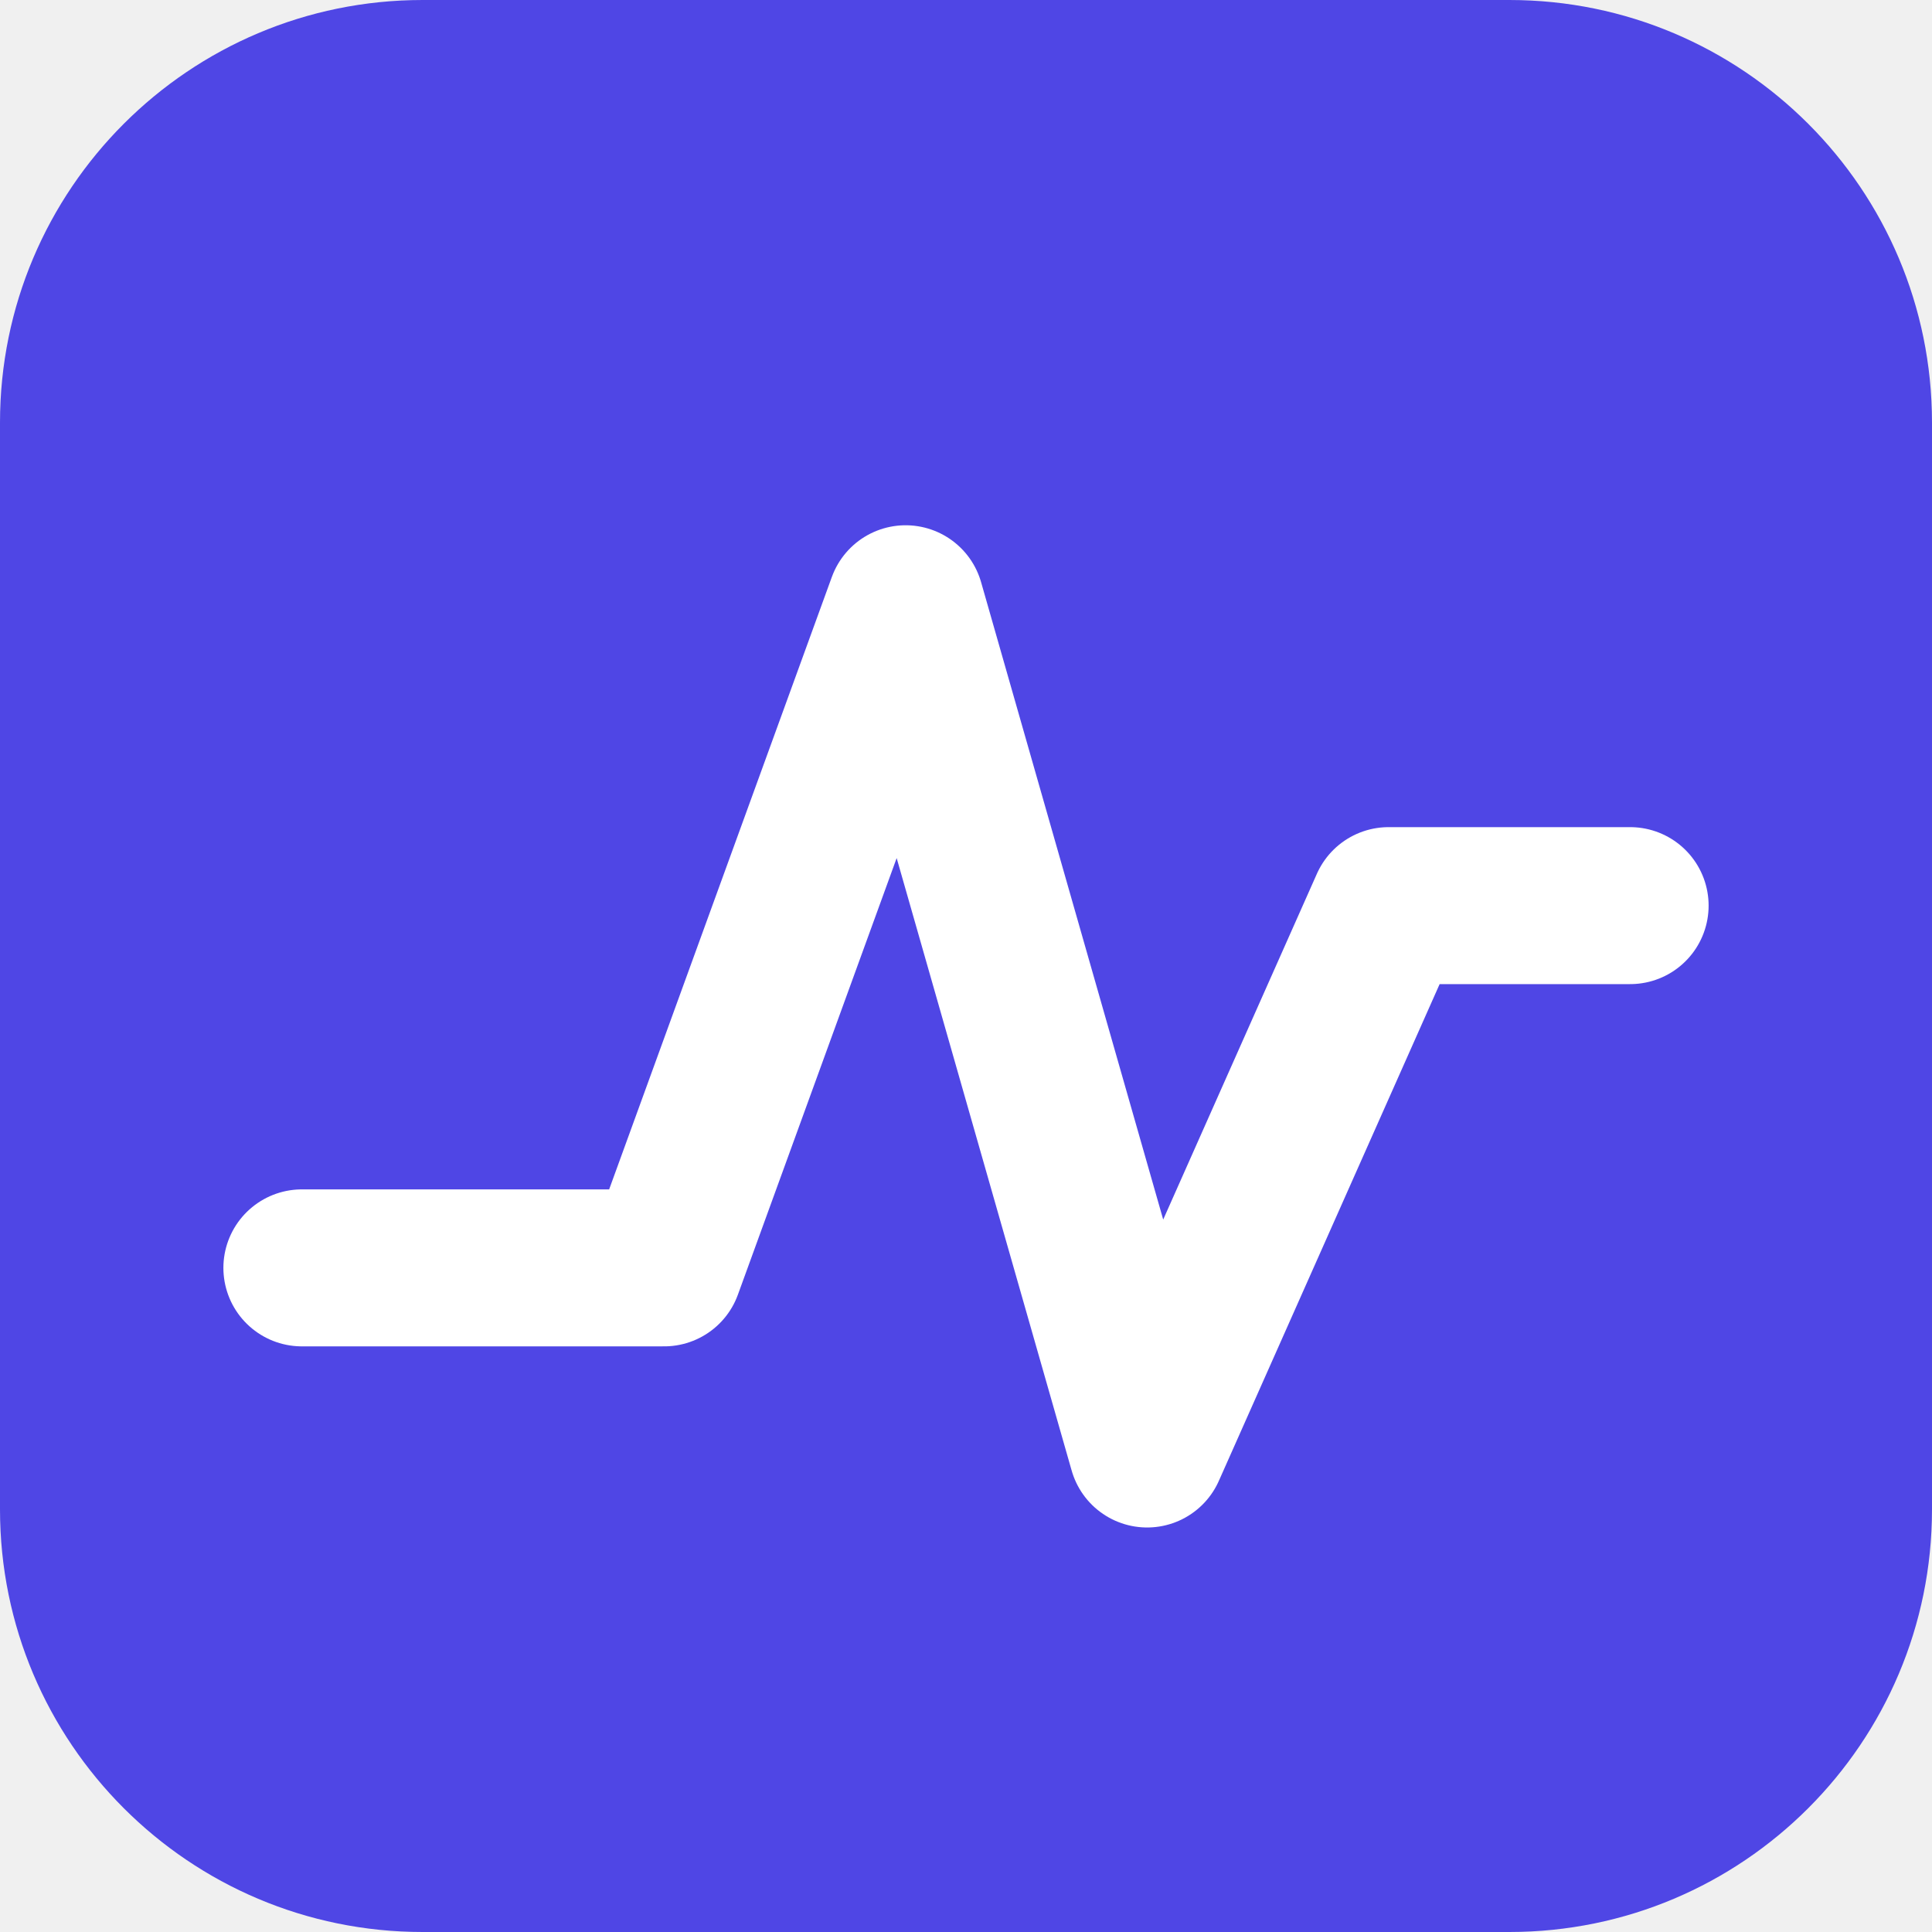
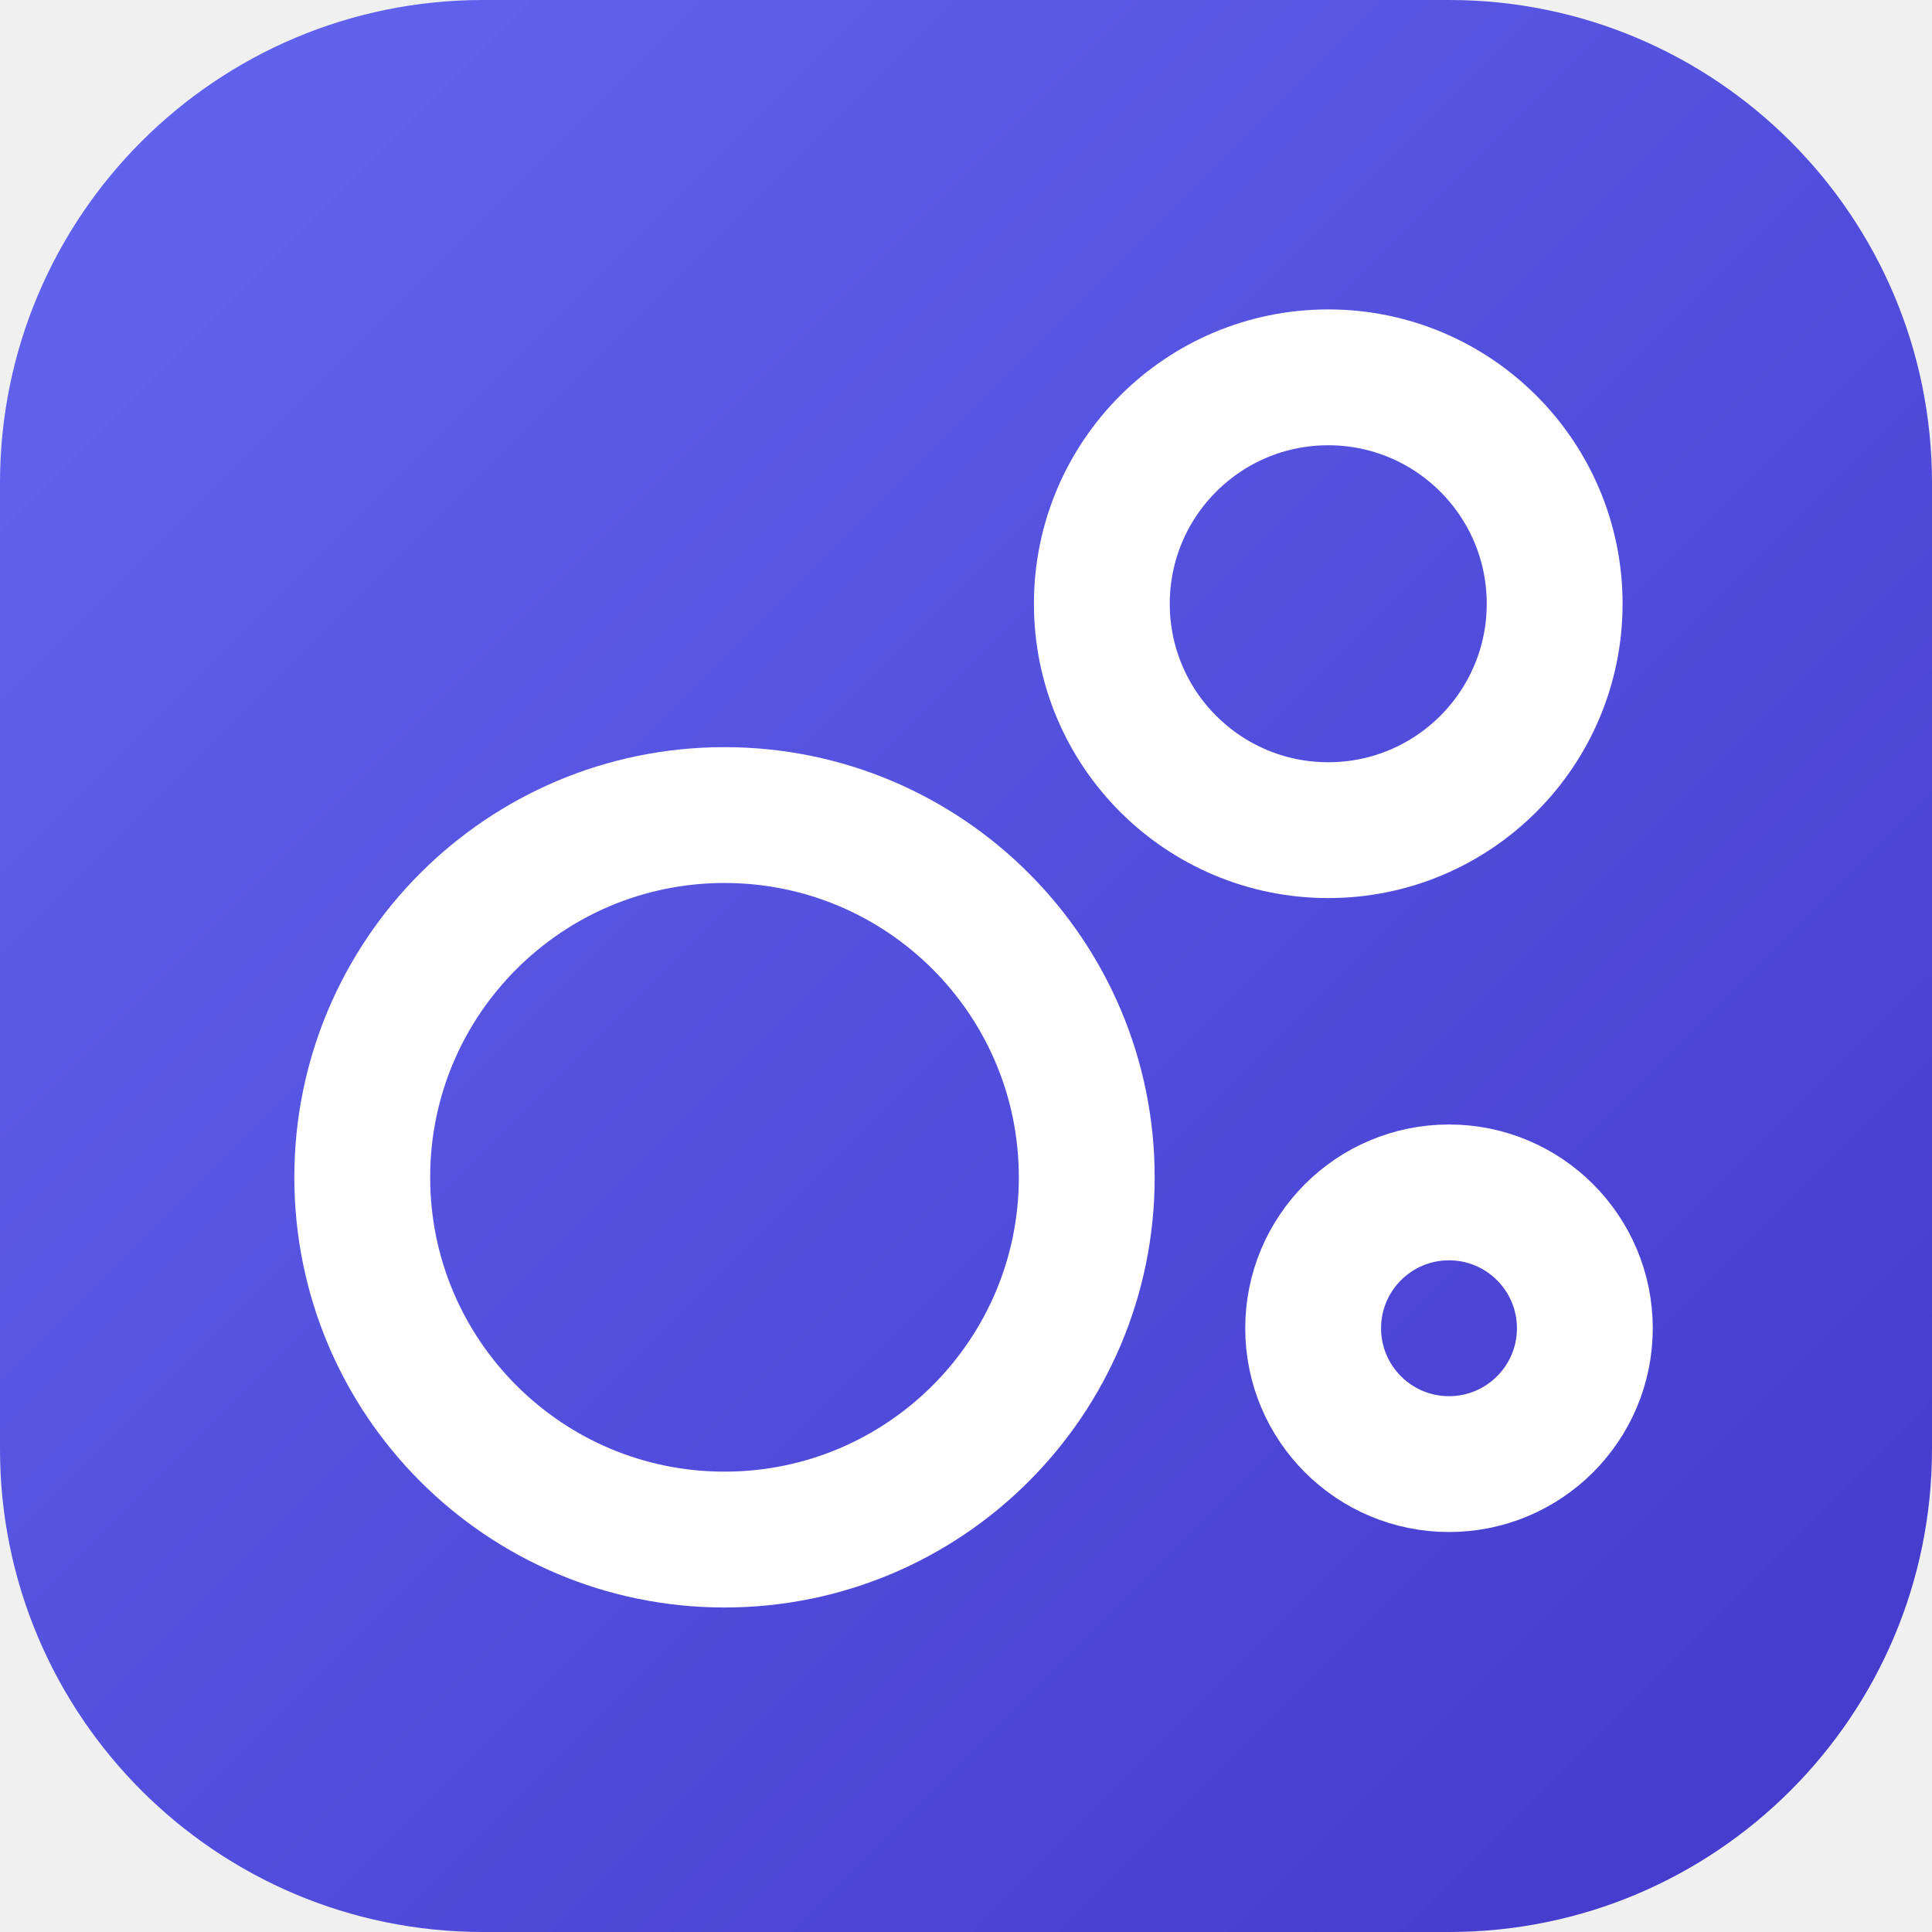
- <svg xmlns="http://www.w3.org/2000/svg" viewBox="0 0 32 32" role="img" aria-label="PU Optimizer">
-   <rect width="32" height="32" rx="7" fill="#4f46e5" />
-   <path d="M5 21 L11 21 L15 10 L19 24 L23 15 L27 15" fill="none" stroke="#ffffff" stroke-width="2.6" stroke-linecap="round" stroke-linejoin="round" />
+ <svg xmlns="http://www.w3.org/2000/svg" viewBox="0 0 32 32">
+   <defs>
+     <linearGradient id="g" x1="0" y1="0" x2="1" y2="1">
+       <stop offset="0" stop-color="#6366f1" />
+       <stop offset="1" stop-color="#4338ca" />
+     </linearGradient>
+   </defs>
+   <rect width="32" height="32" rx="8" fill="url(#g)" />
+   <circle cx="12" cy="19.5" r="6" fill="none" stroke="#fff" stroke-width="2.25" />
+   <circle cx="22" cy="10" r="3.75" fill="none" stroke="#fff" stroke-width="2.25" />
+   <circle cx="24" cy="22" r="2.25" fill="none" stroke="#fff" stroke-width="2.25" />
</svg>
